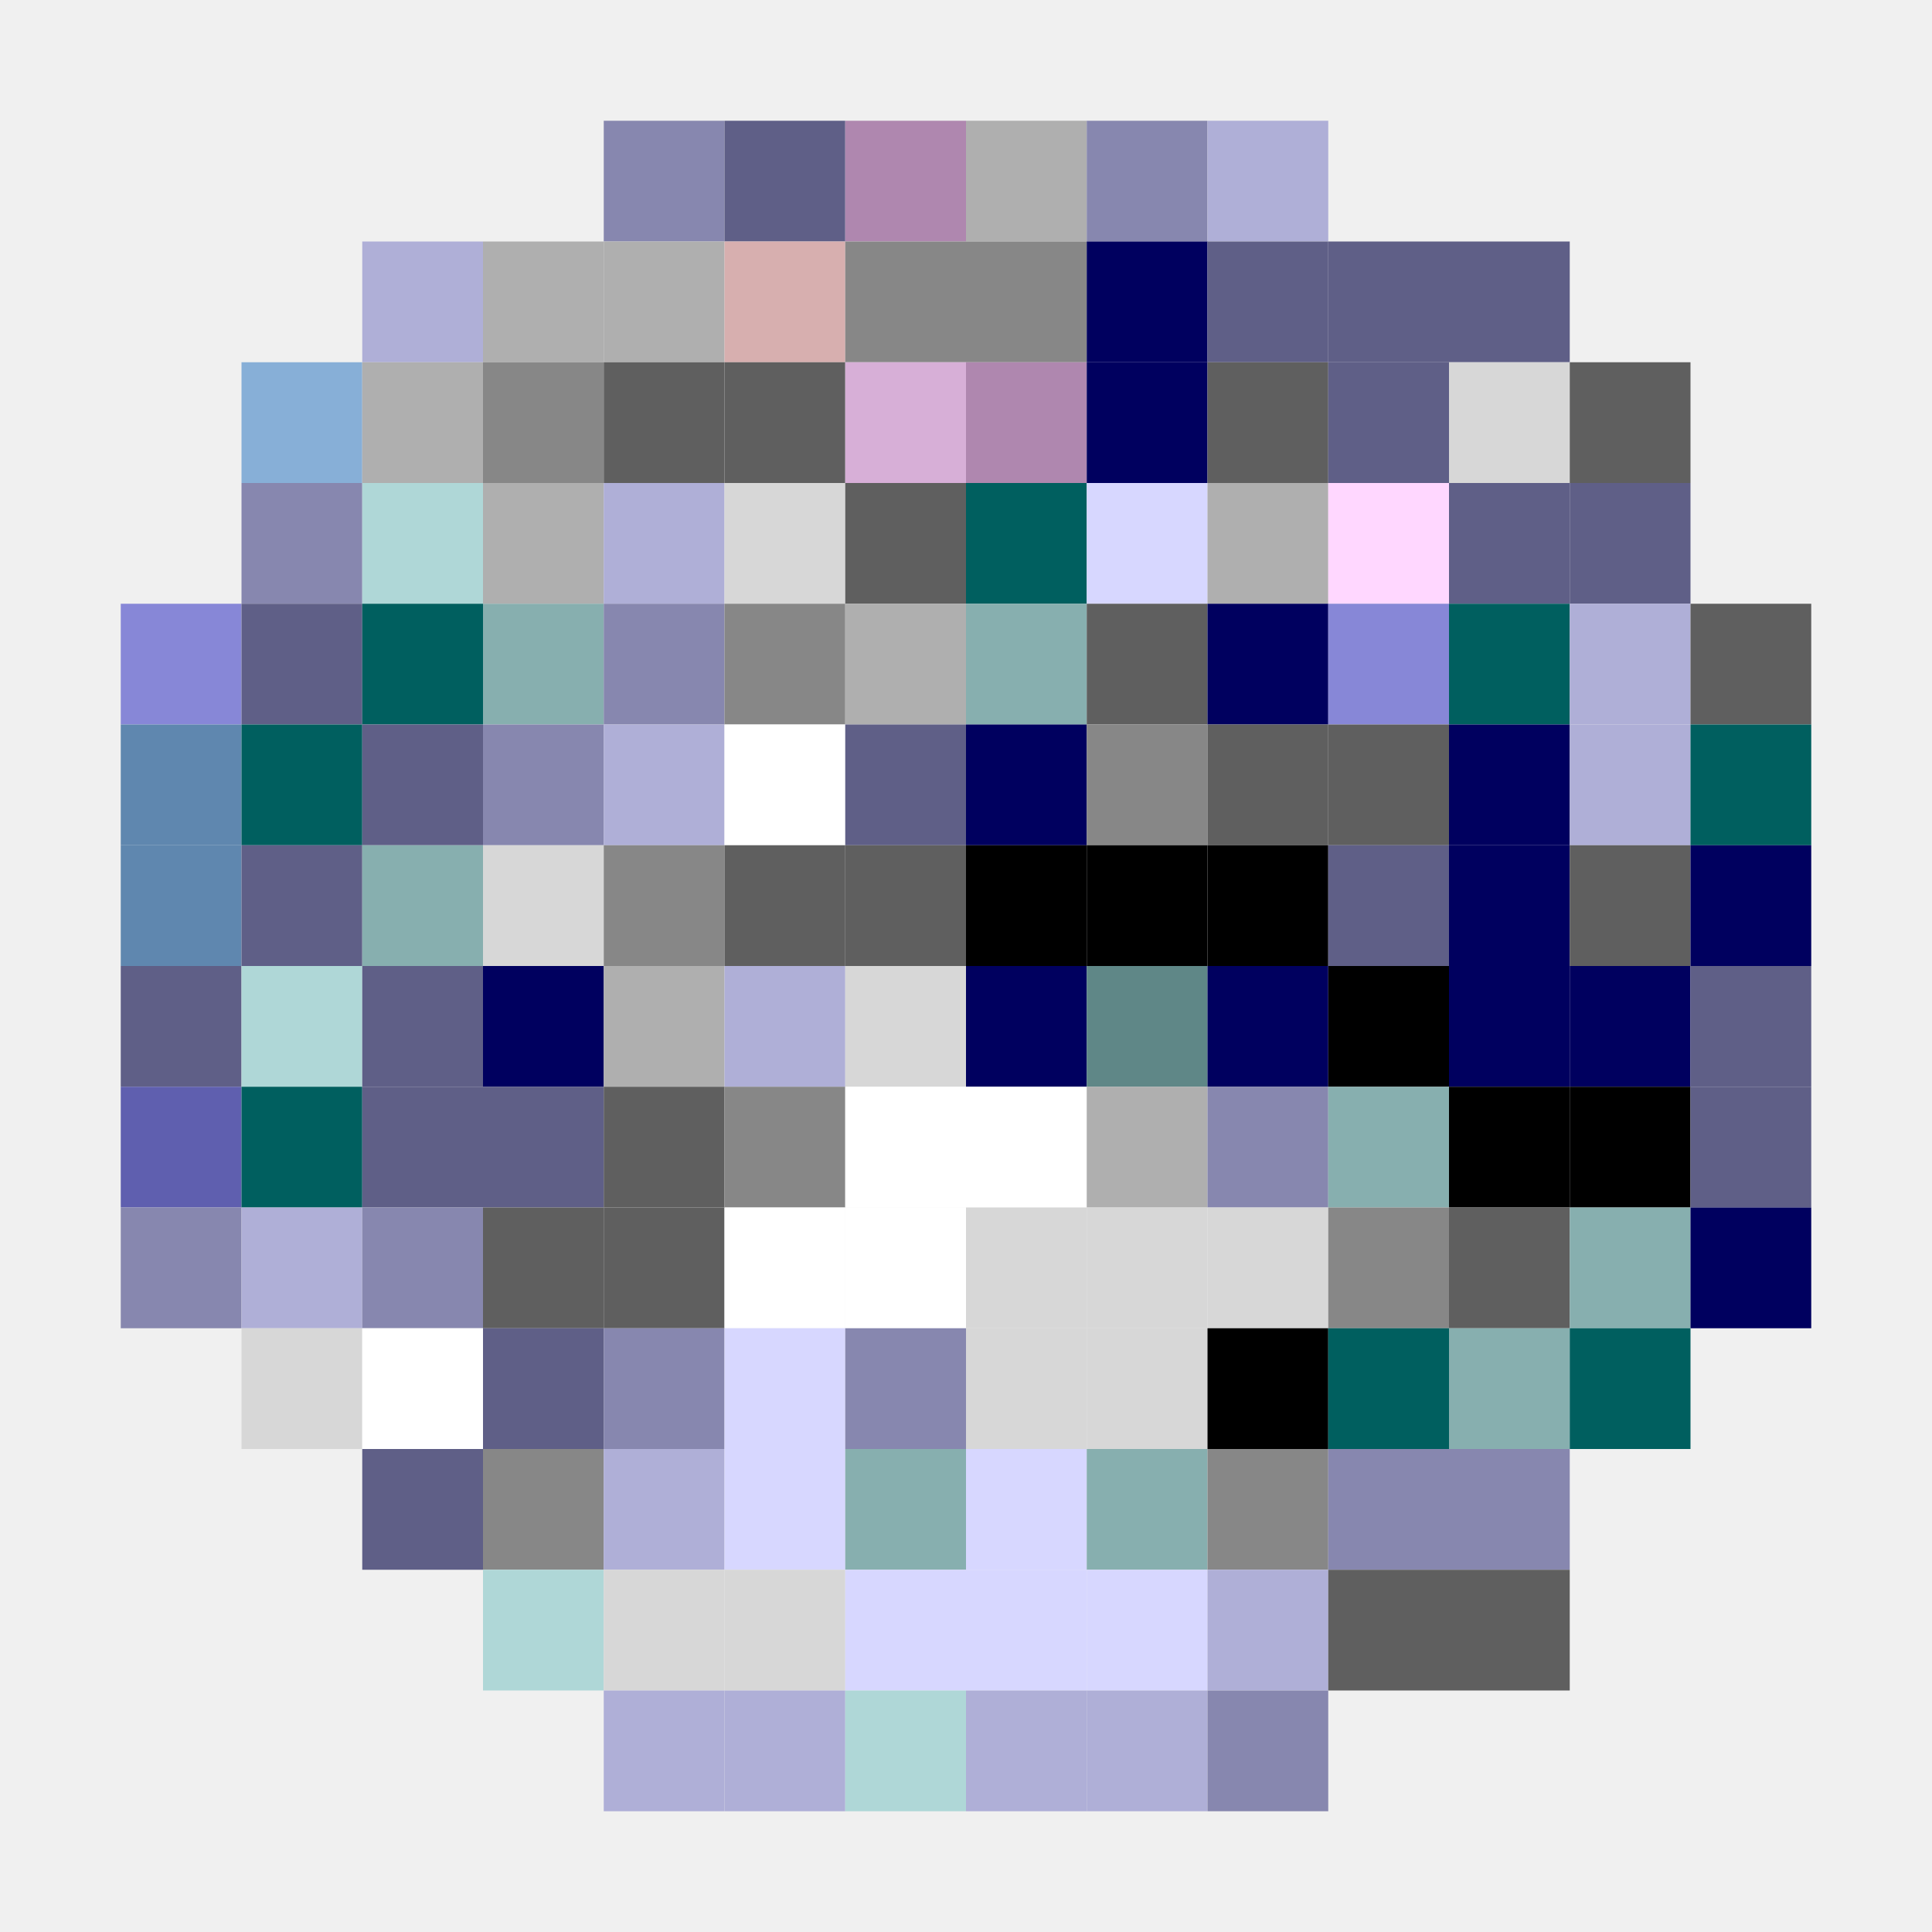
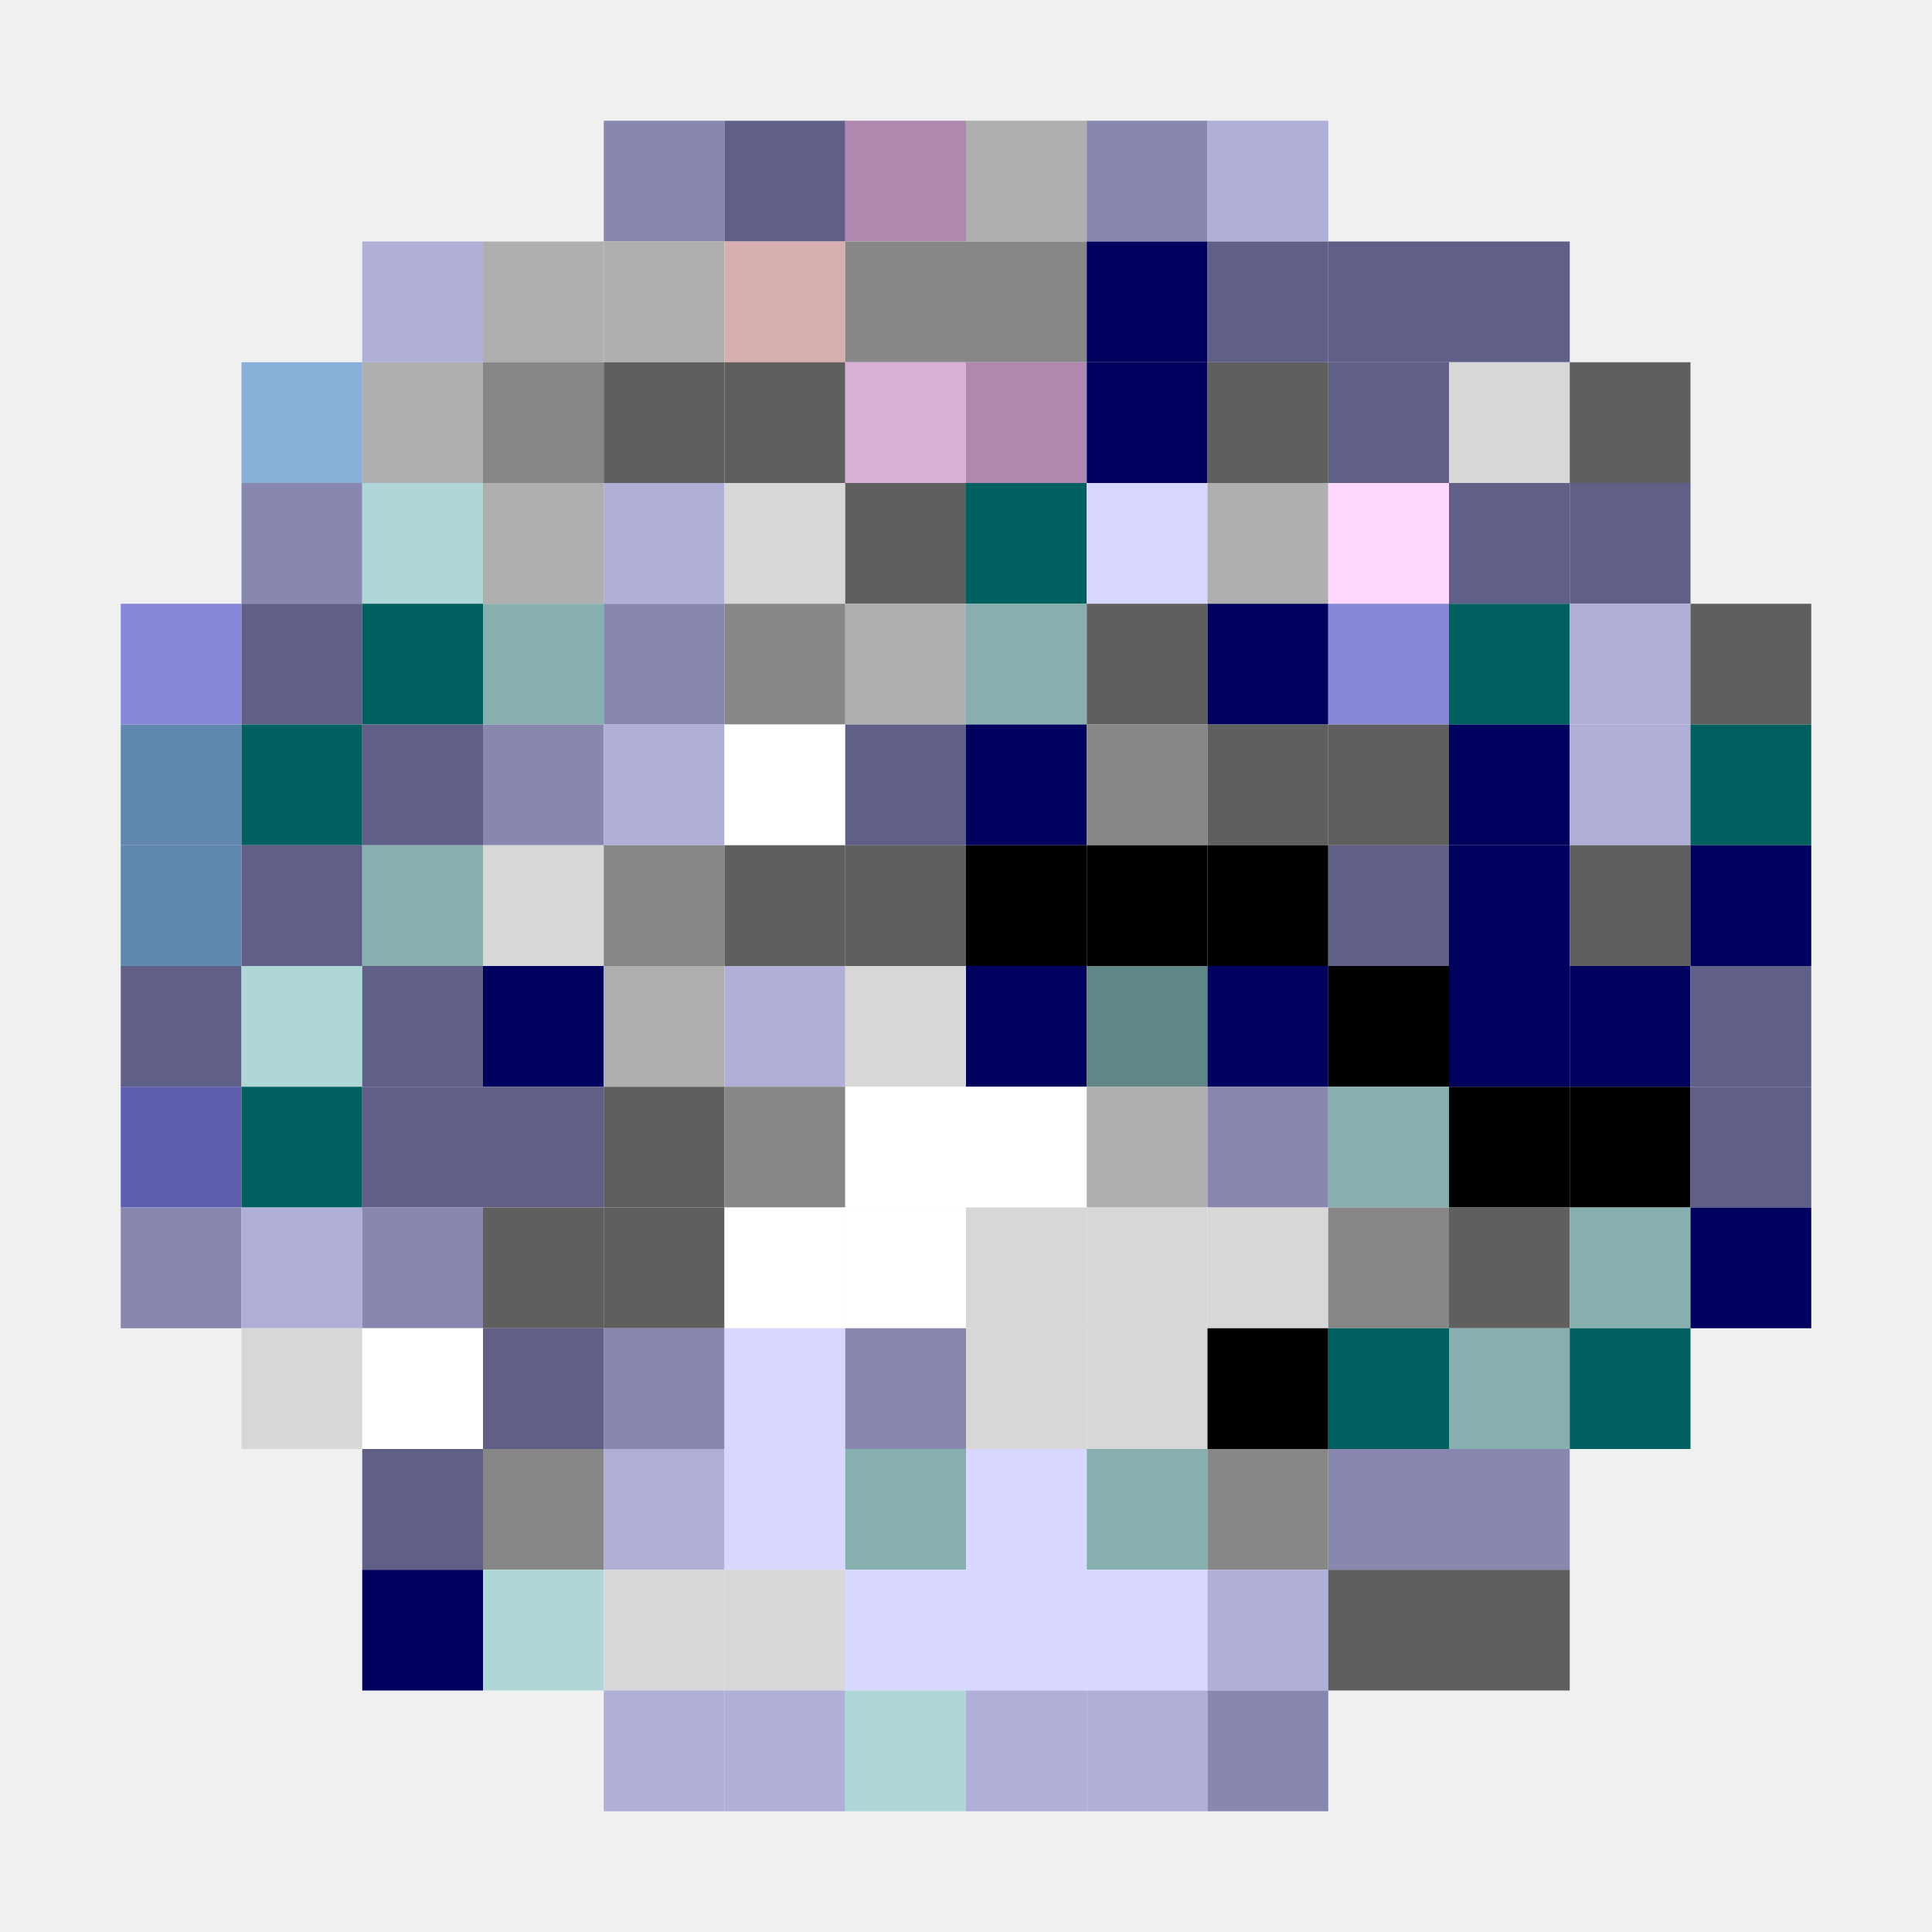
<svg xmlns="http://www.w3.org/2000/svg" version="1.1" baseProfile="full" width="512" height="512">
  <rect x="0" y="0" width="32" height="32" fill="none" />
  <rect x="32" y="0" width="32" height="32" fill="none" />
  <rect x="64" y="0" width="32" height="32" fill="none" />
  <rect x="96" y="0" width="32" height="32" fill="none" />
  <rect x="128" y="0" width="32" height="32" fill="none" />
  <rect x="160" y="0" width="32" height="32" fill="none" />
  <rect x="192" y="0" width="32" height="32" fill="none" />
  <rect x="224" y="0" width="32" height="32" fill="none" />
  <rect x="256" y="0" width="32" height="32" fill="none" />
  <rect x="288" y="0" width="32" height="32" fill="none" />
  <rect x="320" y="0" width="32" height="32" fill="none" />
  <rect x="352" y="0" width="32" height="32" fill="none" />
  <rect x="384" y="0" width="32" height="32" fill="none" />
  <rect x="416" y="0" width="32" height="32" fill="none" />
  <rect x="448" y="0" width="32" height="32" fill="none" />
  <rect x="480" y="0" width="32" height="32" fill="none" />
  <rect x="0" y="32" width="32" height="32" fill="none" />
  <rect x="32" y="32" width="32" height="32" fill="none" />
  <rect x="64" y="32" width="32" height="32" fill="none" />
  <rect x="96" y="32" width="32" height="32" fill="none" />
  <rect x="128" y="32" width="32" height="32" fill="none" />
  <rect x="160" y="32" width="32" height="32" fill="#8787AF" />
  <rect x="192" y="32" width="32" height="32" fill="#5F5F87" />
  <rect x="224" y="32" width="32" height="32" fill="#AF87AF" />
  <rect x="256" y="32" width="32" height="32" fill="#AFAFAF" />
  <rect x="288" y="32" width="32" height="32" fill="#8787AF" />
  <rect x="320" y="32" width="32" height="32" fill="#AFAFD7" />
  <rect x="352" y="32" width="32" height="32" fill="none" />
  <rect x="384" y="32" width="32" height="32" fill="none" />
  <rect x="416" y="32" width="32" height="32" fill="none" />
  <rect x="448" y="32" width="32" height="32" fill="none" />
  <rect x="480" y="32" width="32" height="32" fill="none" />
  <rect x="0" y="64" width="32" height="32" fill="none" />
  <rect x="32" y="64" width="32" height="32" fill="none" />
  <rect x="64" y="64" width="32" height="32" fill="none" />
  <rect x="96" y="64" width="32" height="32" fill="#AFAFD7" />
  <rect x="128" y="64" width="32" height="32" fill="#AFAFAF" />
  <rect x="160" y="64" width="32" height="32" fill="#AFAFAF" />
  <rect x="192" y="64" width="32" height="32" fill="#D7AFAF" />
  <rect x="224" y="64" width="32" height="32" fill="#878787" />
  <rect x="256" y="64" width="32" height="32" fill="#878787" />
  <rect x="288" y="64" width="32" height="32" fill="#00005F" />
  <rect x="320" y="64" width="32" height="32" fill="#5F5F87" />
  <rect x="352" y="64" width="32" height="32" fill="#5F5F87" />
  <rect x="384" y="64" width="32" height="32" fill="#5F5F87" />
  <rect x="416" y="64" width="32" height="32" fill="none" />
  <rect x="448" y="64" width="32" height="32" fill="none" />
  <rect x="480" y="64" width="32" height="32" fill="none" />
  <rect x="0" y="96" width="32" height="32" fill="none" />
  <rect x="32" y="96" width="32" height="32" fill="none" />
  <rect x="64" y="96" width="32" height="32" fill="#87AFD7" />
  <rect x="96" y="96" width="32" height="32" fill="#AFAFAF" />
  <rect x="128" y="96" width="32" height="32" fill="#878787" />
  <rect x="160" y="96" width="32" height="32" fill="#5F5F5F" />
  <rect x="192" y="96" width="32" height="32" fill="#5F5F5F" />
  <rect x="224" y="96" width="32" height="32" fill="#D7AFD7" />
  <rect x="256" y="96" width="32" height="32" fill="#AF87AF" />
  <rect x="288" y="96" width="32" height="32" fill="#00005F" />
  <rect x="320" y="96" width="32" height="32" fill="#5F5F5F" />
  <rect x="352" y="96" width="32" height="32" fill="#5F5F87" />
  <rect x="384" y="96" width="32" height="32" fill="#D7D7D7" />
  <rect x="416" y="96" width="32" height="32" fill="#5F5F5F" />
  <rect x="448" y="96" width="32" height="32" fill="none" />
  <rect x="480" y="96" width="32" height="32" fill="none" />
  <rect x="0" y="128" width="32" height="32" fill="none" />
  <rect x="32" y="128" width="32" height="32" fill="none" />
  <rect x="64" y="128" width="32" height="32" fill="#8787AF" />
  <rect x="96" y="128" width="32" height="32" fill="#AFD7D7" />
  <rect x="128" y="128" width="32" height="32" fill="#AFAFAF" />
  <rect x="160" y="128" width="32" height="32" fill="#AFAFD7" />
  <rect x="192" y="128" width="32" height="32" fill="#D7D7D7" />
  <rect x="224" y="128" width="32" height="32" fill="#5F5F5F" />
  <rect x="256" y="128" width="32" height="32" fill="#005F5F" />
  <rect x="288" y="128" width="32" height="32" fill="#D7D7FF" />
  <rect x="320" y="128" width="32" height="32" fill="#AFAFAF" />
  <rect x="352" y="128" width="32" height="32" fill="#FFD7FF" />
  <rect x="384" y="128" width="32" height="32" fill="#5F5F87" />
  <rect x="416" y="128" width="32" height="32" fill="#5F5F87" />
  <rect x="448" y="128" width="32" height="32" fill="none" />
  <rect x="480" y="128" width="32" height="32" fill="none" />
  <rect x="0" y="160" width="32" height="32" fill="none" />
  <rect x="32" y="160" width="32" height="32" fill="#8787D7" />
  <rect x="64" y="160" width="32" height="32" fill="#5F5F87" />
  <rect x="96" y="160" width="32" height="32" fill="#005F5F" />
  <rect x="128" y="160" width="32" height="32" fill="#87AFAF" />
  <rect x="160" y="160" width="32" height="32" fill="#8787AF" />
  <rect x="192" y="160" width="32" height="32" fill="#878787" />
  <rect x="224" y="160" width="32" height="32" fill="#AFAFAF" />
  <rect x="256" y="160" width="32" height="32" fill="#87AFAF" />
  <rect x="288" y="160" width="32" height="32" fill="#5F5F5F" />
  <rect x="320" y="160" width="32" height="32" fill="#00005F" />
  <rect x="352" y="160" width="32" height="32" fill="#8787D7" />
  <rect x="384" y="160" width="32" height="32" fill="#005F5F" />
  <rect x="416" y="160" width="32" height="32" fill="#AFAFD7" />
  <rect x="448" y="160" width="32" height="32" fill="#5F5F5F" />
  <rect x="480" y="160" width="32" height="32" fill="none" />
  <rect x="0" y="192" width="32" height="32" fill="none" />
  <rect x="32" y="192" width="32" height="32" fill="#5F87AF" />
  <rect x="64" y="192" width="32" height="32" fill="#005F5F" />
  <rect x="96" y="192" width="32" height="32" fill="#5F5F87" />
  <rect x="128" y="192" width="32" height="32" fill="#8787AF" />
  <rect x="160" y="192" width="32" height="32" fill="#AFAFD7" />
  <rect x="192" y="192" width="32" height="32" fill="#FFFFFF" />
  <rect x="224" y="192" width="32" height="32" fill="#5F5F87" />
  <rect x="256" y="192" width="32" height="32" fill="#00005F" />
  <rect x="288" y="192" width="32" height="32" fill="#878787" />
  <rect x="320" y="192" width="32" height="32" fill="#5F5F5F" />
  <rect x="352" y="192" width="32" height="32" fill="#5F5F5F" />
  <rect x="384" y="192" width="32" height="32" fill="#00005F" />
  <rect x="416" y="192" width="32" height="32" fill="#AFAFD7" />
  <rect x="448" y="192" width="32" height="32" fill="#005F5F" />
  <rect x="480" y="192" width="32" height="32" fill="none" />
  <rect x="0" y="224" width="32" height="32" fill="none" />
  <rect x="32" y="224" width="32" height="32" fill="#5F87AF" />
  <rect x="64" y="224" width="32" height="32" fill="#5F5F87" />
  <rect x="96" y="224" width="32" height="32" fill="#87AFAF" />
  <rect x="128" y="224" width="32" height="32" fill="#D7D7D7" />
  <rect x="160" y="224" width="32" height="32" fill="#878787" />
  <rect x="192" y="224" width="32" height="32" fill="#5F5F5F" />
  <rect x="224" y="224" width="32" height="32" fill="#5F5F5F" />
  <rect x="256" y="224" width="32" height="32" fill="#000000" />
  <rect x="288" y="224" width="32" height="32" fill="#000000" />
  <rect x="320" y="224" width="32" height="32" fill="#000000" />
  <rect x="352" y="224" width="32" height="32" fill="#5F5F87" />
  <rect x="384" y="224" width="32" height="32" fill="#00005F" />
  <rect x="416" y="224" width="32" height="32" fill="#5F5F5F" />
  <rect x="448" y="224" width="32" height="32" fill="#00005F" />
  <rect x="480" y="224" width="32" height="32" fill="none" />
  <rect x="0" y="256" width="32" height="32" fill="none" />
  <rect x="32" y="256" width="32" height="32" fill="#5F5F87" />
  <rect x="64" y="256" width="32" height="32" fill="#AFD7D7" />
  <rect x="96" y="256" width="32" height="32" fill="#5F5F87" />
  <rect x="128" y="256" width="32" height="32" fill="#00005F" />
  <rect x="160" y="256" width="32" height="32" fill="#AFAFAF" />
  <rect x="192" y="256" width="32" height="32" fill="#AFAFD7" />
  <rect x="224" y="256" width="32" height="32" fill="#D7D7D7" />
  <rect x="256" y="256" width="32" height="32" fill="#00005F" />
  <rect x="288" y="256" width="32" height="32" fill="#5F8787" />
  <rect x="320" y="256" width="32" height="32" fill="#00005F" />
  <rect x="352" y="256" width="32" height="32" fill="#000000" />
  <rect x="384" y="256" width="32" height="32" fill="#00005F" />
  <rect x="416" y="256" width="32" height="32" fill="#00005F" />
  <rect x="448" y="256" width="32" height="32" fill="#5F5F87" />
  <rect x="480" y="256" width="32" height="32" fill="none" />
  <rect x="0" y="288" width="32" height="32" fill="none" />
  <rect x="32" y="288" width="32" height="32" fill="#5F5FAF" />
  <rect x="64" y="288" width="32" height="32" fill="#005F5F" />
  <rect x="96" y="288" width="32" height="32" fill="#5F5F87" />
  <rect x="128" y="288" width="32" height="32" fill="#5F5F87" />
  <rect x="160" y="288" width="32" height="32" fill="#5F5F5F" />
  <rect x="192" y="288" width="32" height="32" fill="#878787" />
  <rect x="224" y="288" width="32" height="32" fill="#FFFFFF" />
  <rect x="256" y="288" width="32" height="32" fill="#FFFFFF" />
  <rect x="288" y="288" width="32" height="32" fill="#AFAFAF" />
  <rect x="320" y="288" width="32" height="32" fill="#8787AF" />
  <rect x="352" y="288" width="32" height="32" fill="#87AFAF" />
  <rect x="384" y="288" width="32" height="32" fill="#000000" />
  <rect x="416" y="288" width="32" height="32" fill="#000000" />
  <rect x="448" y="288" width="32" height="32" fill="#5F5F87" />
  <rect x="480" y="288" width="32" height="32" fill="none" />
  <rect x="0" y="320" width="32" height="32" fill="none" />
  <rect x="32" y="320" width="32" height="32" fill="#8787AF" />
  <rect x="64" y="320" width="32" height="32" fill="#AFAFD7" />
  <rect x="96" y="320" width="32" height="32" fill="#8787AF" />
  <rect x="128" y="320" width="32" height="32" fill="#5F5F5F" />
  <rect x="160" y="320" width="32" height="32" fill="#5F5F5F" />
  <rect x="192" y="320" width="32" height="32" fill="#FFFFFF" />
  <rect x="224" y="320" width="32" height="32" fill="#FFFFFF" />
  <rect x="256" y="320" width="32" height="32" fill="#D7D7D7" />
  <rect x="288" y="320" width="32" height="32" fill="#D7D7D7" />
  <rect x="320" y="320" width="32" height="32" fill="#D7D7D7" />
  <rect x="352" y="320" width="32" height="32" fill="#878787" />
  <rect x="384" y="320" width="32" height="32" fill="#5F5F5F" />
  <rect x="416" y="320" width="32" height="32" fill="#87AFAF" />
  <rect x="448" y="320" width="32" height="32" fill="#00005F" />
  <rect x="480" y="320" width="32" height="32" fill="none" />
  <rect x="0" y="352" width="32" height="32" fill="none" />
  <rect x="32" y="352" width="32" height="32" fill="none" />
  <rect x="64" y="352" width="32" height="32" fill="#D7D7D7" />
  <rect x="96" y="352" width="32" height="32" fill="#FFFFFF" />
  <rect x="128" y="352" width="32" height="32" fill="#5F5F87" />
  <rect x="160" y="352" width="32" height="32" fill="#8787AF" />
  <rect x="192" y="352" width="32" height="32" fill="#D7D7FF" />
  <rect x="224" y="352" width="32" height="32" fill="#8787AF" />
  <rect x="256" y="352" width="32" height="32" fill="#D7D7D7" />
  <rect x="288" y="352" width="32" height="32" fill="#D7D7D7" />
  <rect x="320" y="352" width="32" height="32" fill="#000000" />
  <rect x="352" y="352" width="32" height="32" fill="#005F5F" />
  <rect x="384" y="352" width="32" height="32" fill="#87AFAF" />
  <rect x="416" y="352" width="32" height="32" fill="#005F5F" />
  <rect x="448" y="352" width="32" height="32" fill="none" />
  <rect x="480" y="352" width="32" height="32" fill="none" />
  <rect x="0" y="384" width="32" height="32" fill="none" />
  <rect x="32" y="384" width="32" height="32" fill="none" />
  <rect x="64" y="384" width="32" height="32" fill="none" />
  <rect x="96" y="384" width="32" height="32" fill="#5F5F87" />
  <rect x="128" y="384" width="32" height="32" fill="#878787" />
  <rect x="160" y="384" width="32" height="32" fill="#AFAFD7" />
  <rect x="192" y="384" width="32" height="32" fill="#D7D7FF" />
  <rect x="224" y="384" width="32" height="32" fill="#87AFAF" />
  <rect x="256" y="384" width="32" height="32" fill="#D7D7FF" />
  <rect x="288" y="384" width="32" height="32" fill="#87AFAF" />
  <rect x="320" y="384" width="32" height="32" fill="#878787" />
  <rect x="352" y="384" width="32" height="32" fill="#8787AF" />
  <rect x="384" y="384" width="32" height="32" fill="#8787AF" />
  <rect x="416" y="384" width="32" height="32" fill="none" />
  <rect x="448" y="384" width="32" height="32" fill="none" />
  <rect x="480" y="384" width="32" height="32" fill="none" />
  <rect x="0" y="416" width="32" height="32" fill="none" />
  <rect x="32" y="416" width="32" height="32" fill="none" />
  <rect x="64" y="416" width="32" height="32" fill="none" />
-   <rect x="96" y="416" width="32" height="32" fill="none" />
+   <rect x="96" y="416" width="32" height="32" fill="#00005F" />
  <rect x="128" y="416" width="32" height="32" fill="#AFD7D7" />
  <rect x="160" y="416" width="32" height="32" fill="#D7D7D7" />
  <rect x="192" y="416" width="32" height="32" fill="#D7D7D7" />
  <rect x="224" y="416" width="32" height="32" fill="#D7D7FF" />
  <rect x="256" y="416" width="32" height="32" fill="#D7D7FF" />
  <rect x="288" y="416" width="32" height="32" fill="#D7D7FF" />
  <rect x="320" y="416" width="32" height="32" fill="#AFAFD7" />
  <rect x="352" y="416" width="32" height="32" fill="#5F5F5F" />
  <rect x="384" y="416" width="32" height="32" fill="#5F5F5F" />
  <rect x="416" y="416" width="32" height="32" fill="none" />
  <rect x="448" y="416" width="32" height="32" fill="none" />
  <rect x="480" y="416" width="32" height="32" fill="none" />
  <rect x="0" y="448" width="32" height="32" fill="none" />
  <rect x="32" y="448" width="32" height="32" fill="none" />
  <rect x="64" y="448" width="32" height="32" fill="none" />
  <rect x="96" y="448" width="32" height="32" fill="none" />
  <rect x="128" y="448" width="32" height="32" fill="none" />
  <rect x="160" y="448" width="32" height="32" fill="#AFAFD7" />
  <rect x="192" y="448" width="32" height="32" fill="#AFAFD7" />
  <rect x="224" y="448" width="32" height="32" fill="#AFD7D7" />
  <rect x="256" y="448" width="32" height="32" fill="#AFAFD7" />
  <rect x="288" y="448" width="32" height="32" fill="#AFAFD7" />
  <rect x="320" y="448" width="32" height="32" fill="#8787AF" />
  <rect x="352" y="448" width="32" height="32" fill="none" />
  <rect x="384" y="448" width="32" height="32" fill="none" />
  <rect x="416" y="448" width="32" height="32" fill="none" />
  <rect x="448" y="448" width="32" height="32" fill="none" />
  <rect x="480" y="448" width="32" height="32" fill="none" />
  <rect x="0" y="480" width="32" height="32" fill="none" />
  <rect x="32" y="480" width="32" height="32" fill="none" />
  <rect x="64" y="480" width="32" height="32" fill="none" />
  <rect x="96" y="480" width="32" height="32" fill="none" />
  <rect x="128" y="480" width="32" height="32" fill="none" />
  <rect x="160" y="480" width="32" height="32" fill="none" />
  <rect x="192" y="480" width="32" height="32" fill="none" />
  <rect x="224" y="480" width="32" height="32" fill="none" />
  <rect x="256" y="480" width="32" height="32" fill="none" />
  <rect x="288" y="480" width="32" height="32" fill="none" />
  <rect x="320" y="480" width="32" height="32" fill="none" />
  <rect x="352" y="480" width="32" height="32" fill="none" />
  <rect x="384" y="480" width="32" height="32" fill="none" />
  <rect x="416" y="480" width="32" height="32" fill="none" />
  <rect x="448" y="480" width="32" height="32" fill="none" />
  <rect x="480" y="480" width="32" height="32" fill="none" />
</svg>
